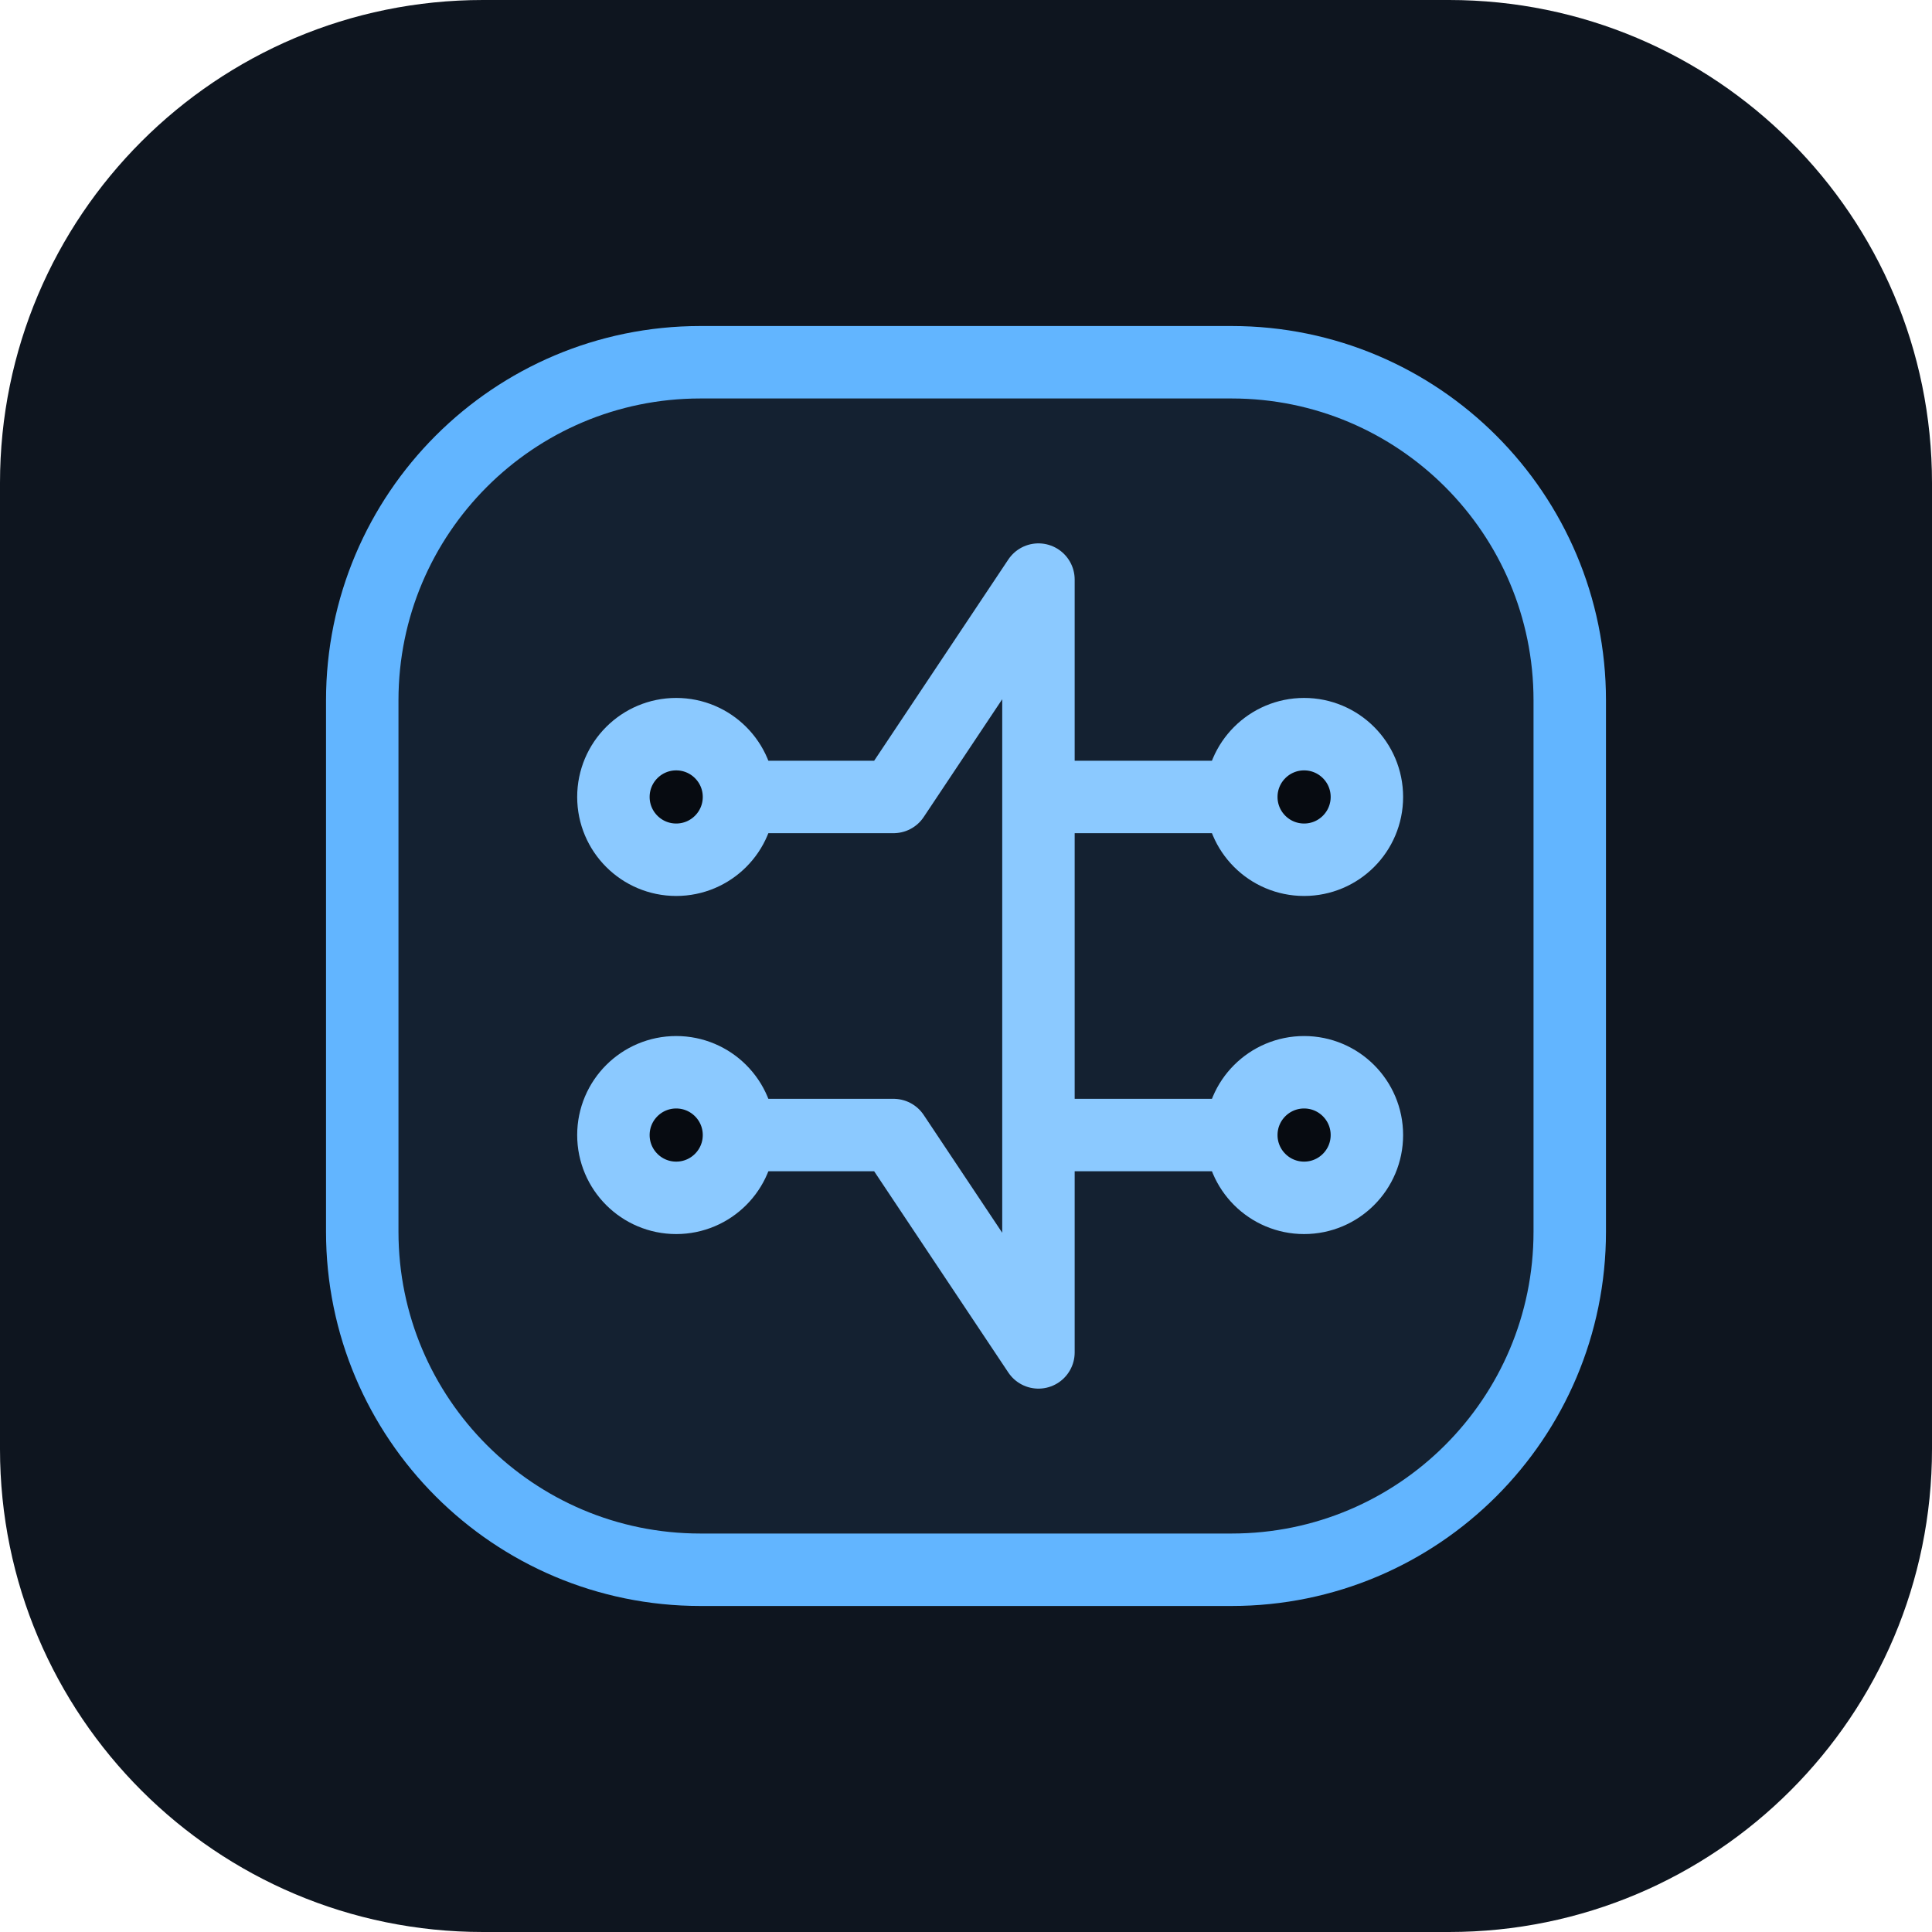
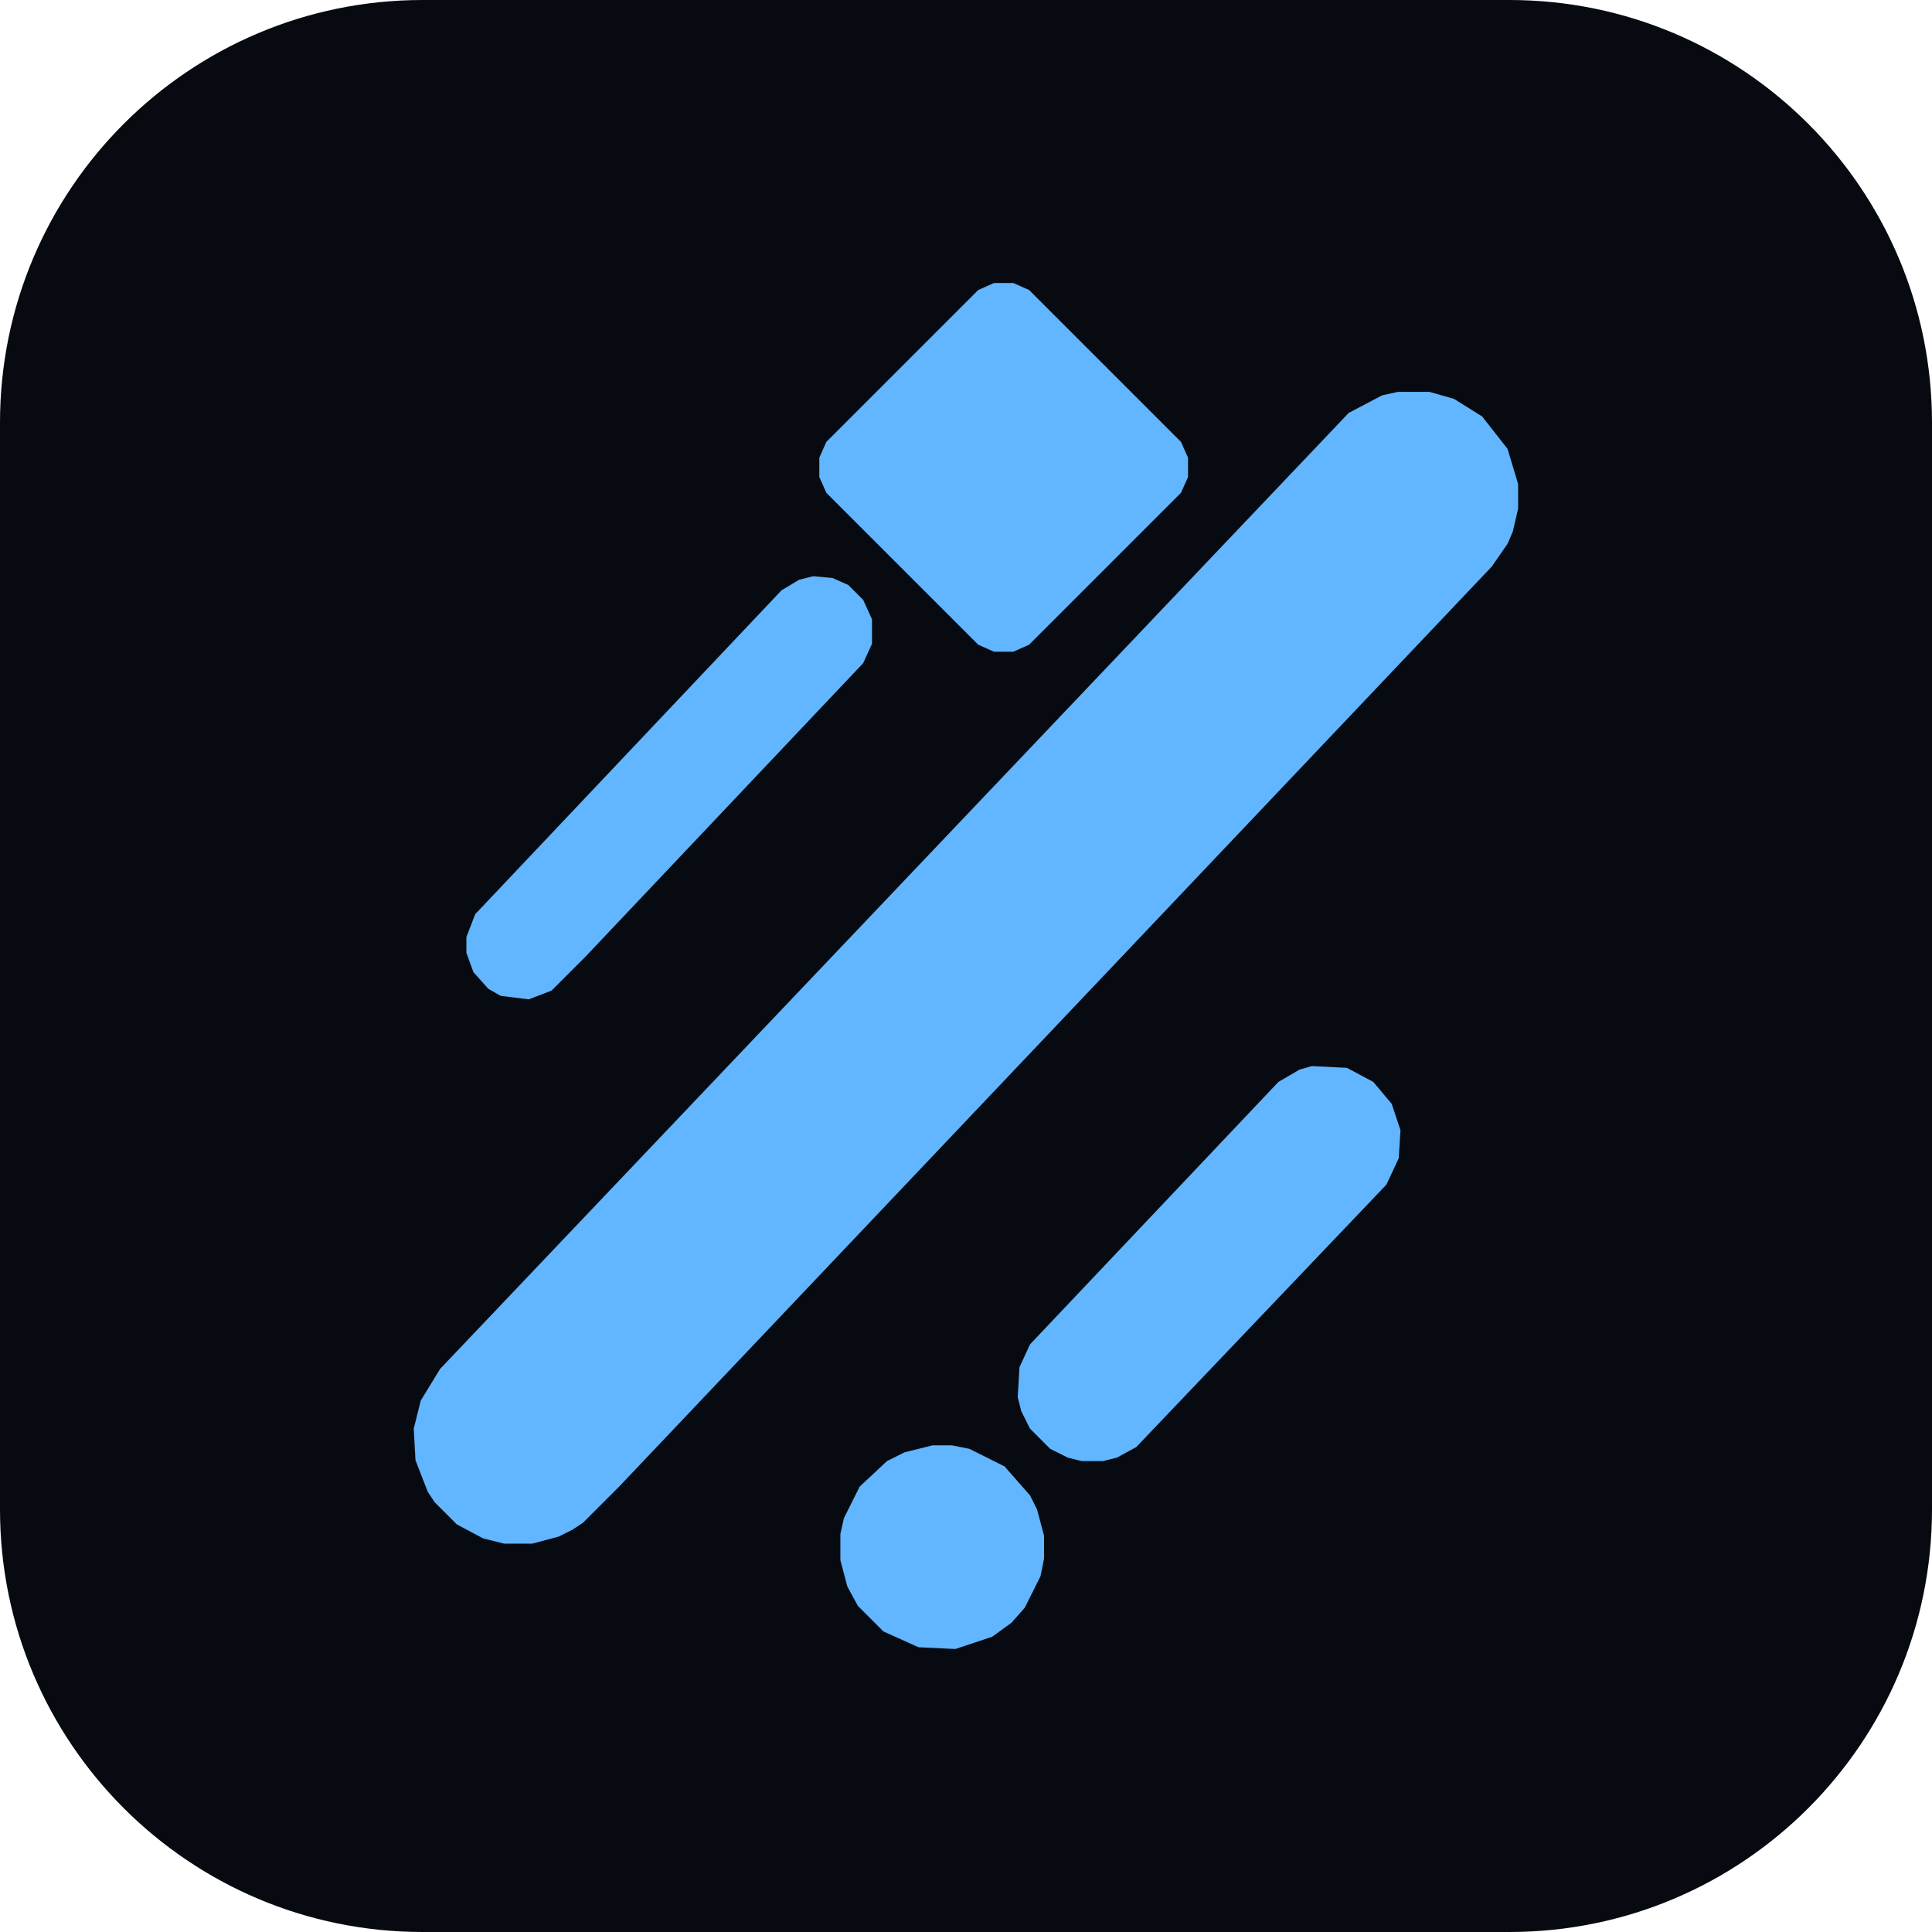
- <svg xmlns="http://www.w3.org/2000/svg" viewBox="0 0 40 40" fill="none">
-   <rect width="40" height="40" rx="10" fill="#0e151f" />
-   <rect x="7.5" y="7.5" width="25" height="25" rx="7" fill="#62b5ff" fill-opacity=".08" stroke="#62b5ff" stroke-width="1.5" />
-   <g stroke="#8bc9ff" stroke-width="1.5" stroke-linecap="round" stroke-linejoin="round">
-     <path d="M14 16.5h4.5l3-4.5M14 23.5h4.5l3 4.5M21.5 12v16M21.5 16.5H27M21.5 23.5H27" />
-     <circle cx="14" cy="16.5" r="1.3" fill="#070b11" />
-     <circle cx="14" cy="23.5" r="1.3" fill="#070b11" />
-     <circle cx="27" cy="16.5" r="1.3" fill="#070b11" />
-     <circle cx="27" cy="23.5" r="1.3" fill="#070b11" />
+ <svg xmlns="http://www.w3.org/2000/svg" viewBox="0 0 1024 1024" role="img" aria-label="CoHDL">
+   <rect width="1024" height="1024" rx="224" fill="#070b11" />
+   <g transform="translate(32.7 36) scale(.9306)">
+     <path fill="#62b5ff" d="M268 840.5h-16l-12-3-15-8-12.5-12.5-4-6-7-18-1-18 4-16 11-18L733 196.5l19-10 9-2h18l14 4 16 10 14.5 18.5 6 20v14l-3 13-3 7-9 13-497 524-20.5 20.5-6 4-8 4-15 4ZM542 332.5h-11l-9-4-86.5-86.5-4-9v-11l4-9 86.5-86.5 9-4h11l9 4 86.5 86.5 4 9v11l-4 9-86.5 86.5-9 4ZM593 793.5h-12l-8-2-10-5-11.5-11.5-5-10-2-8 1-17 6-13L693 577.5l12-7 7-2 20 1 15 8 10.5 12.5 5 15-1 16-7 15L612 785.5l-11 6-8 2ZM266 530.5l-16-2-7-4-8.5-9.5-4-11v-9l5-13L410 297.5l10-6 8-2 11 1 9 4 8.5 8.5 5 11v14l-5 11-158 167-19.5 19.5-13 5ZM509 900.5l-21-1-20-9-14.5-14.5-6-11-4-15v-15l2-9 9-18 15.5-14.5 10-5 16-4h11l10 2 20 10 14.5 16.5 4 8 4 15v13l-2 10-9 18-7.5 8.5-11 8-21 7Z" />
  </g>
</svg>
